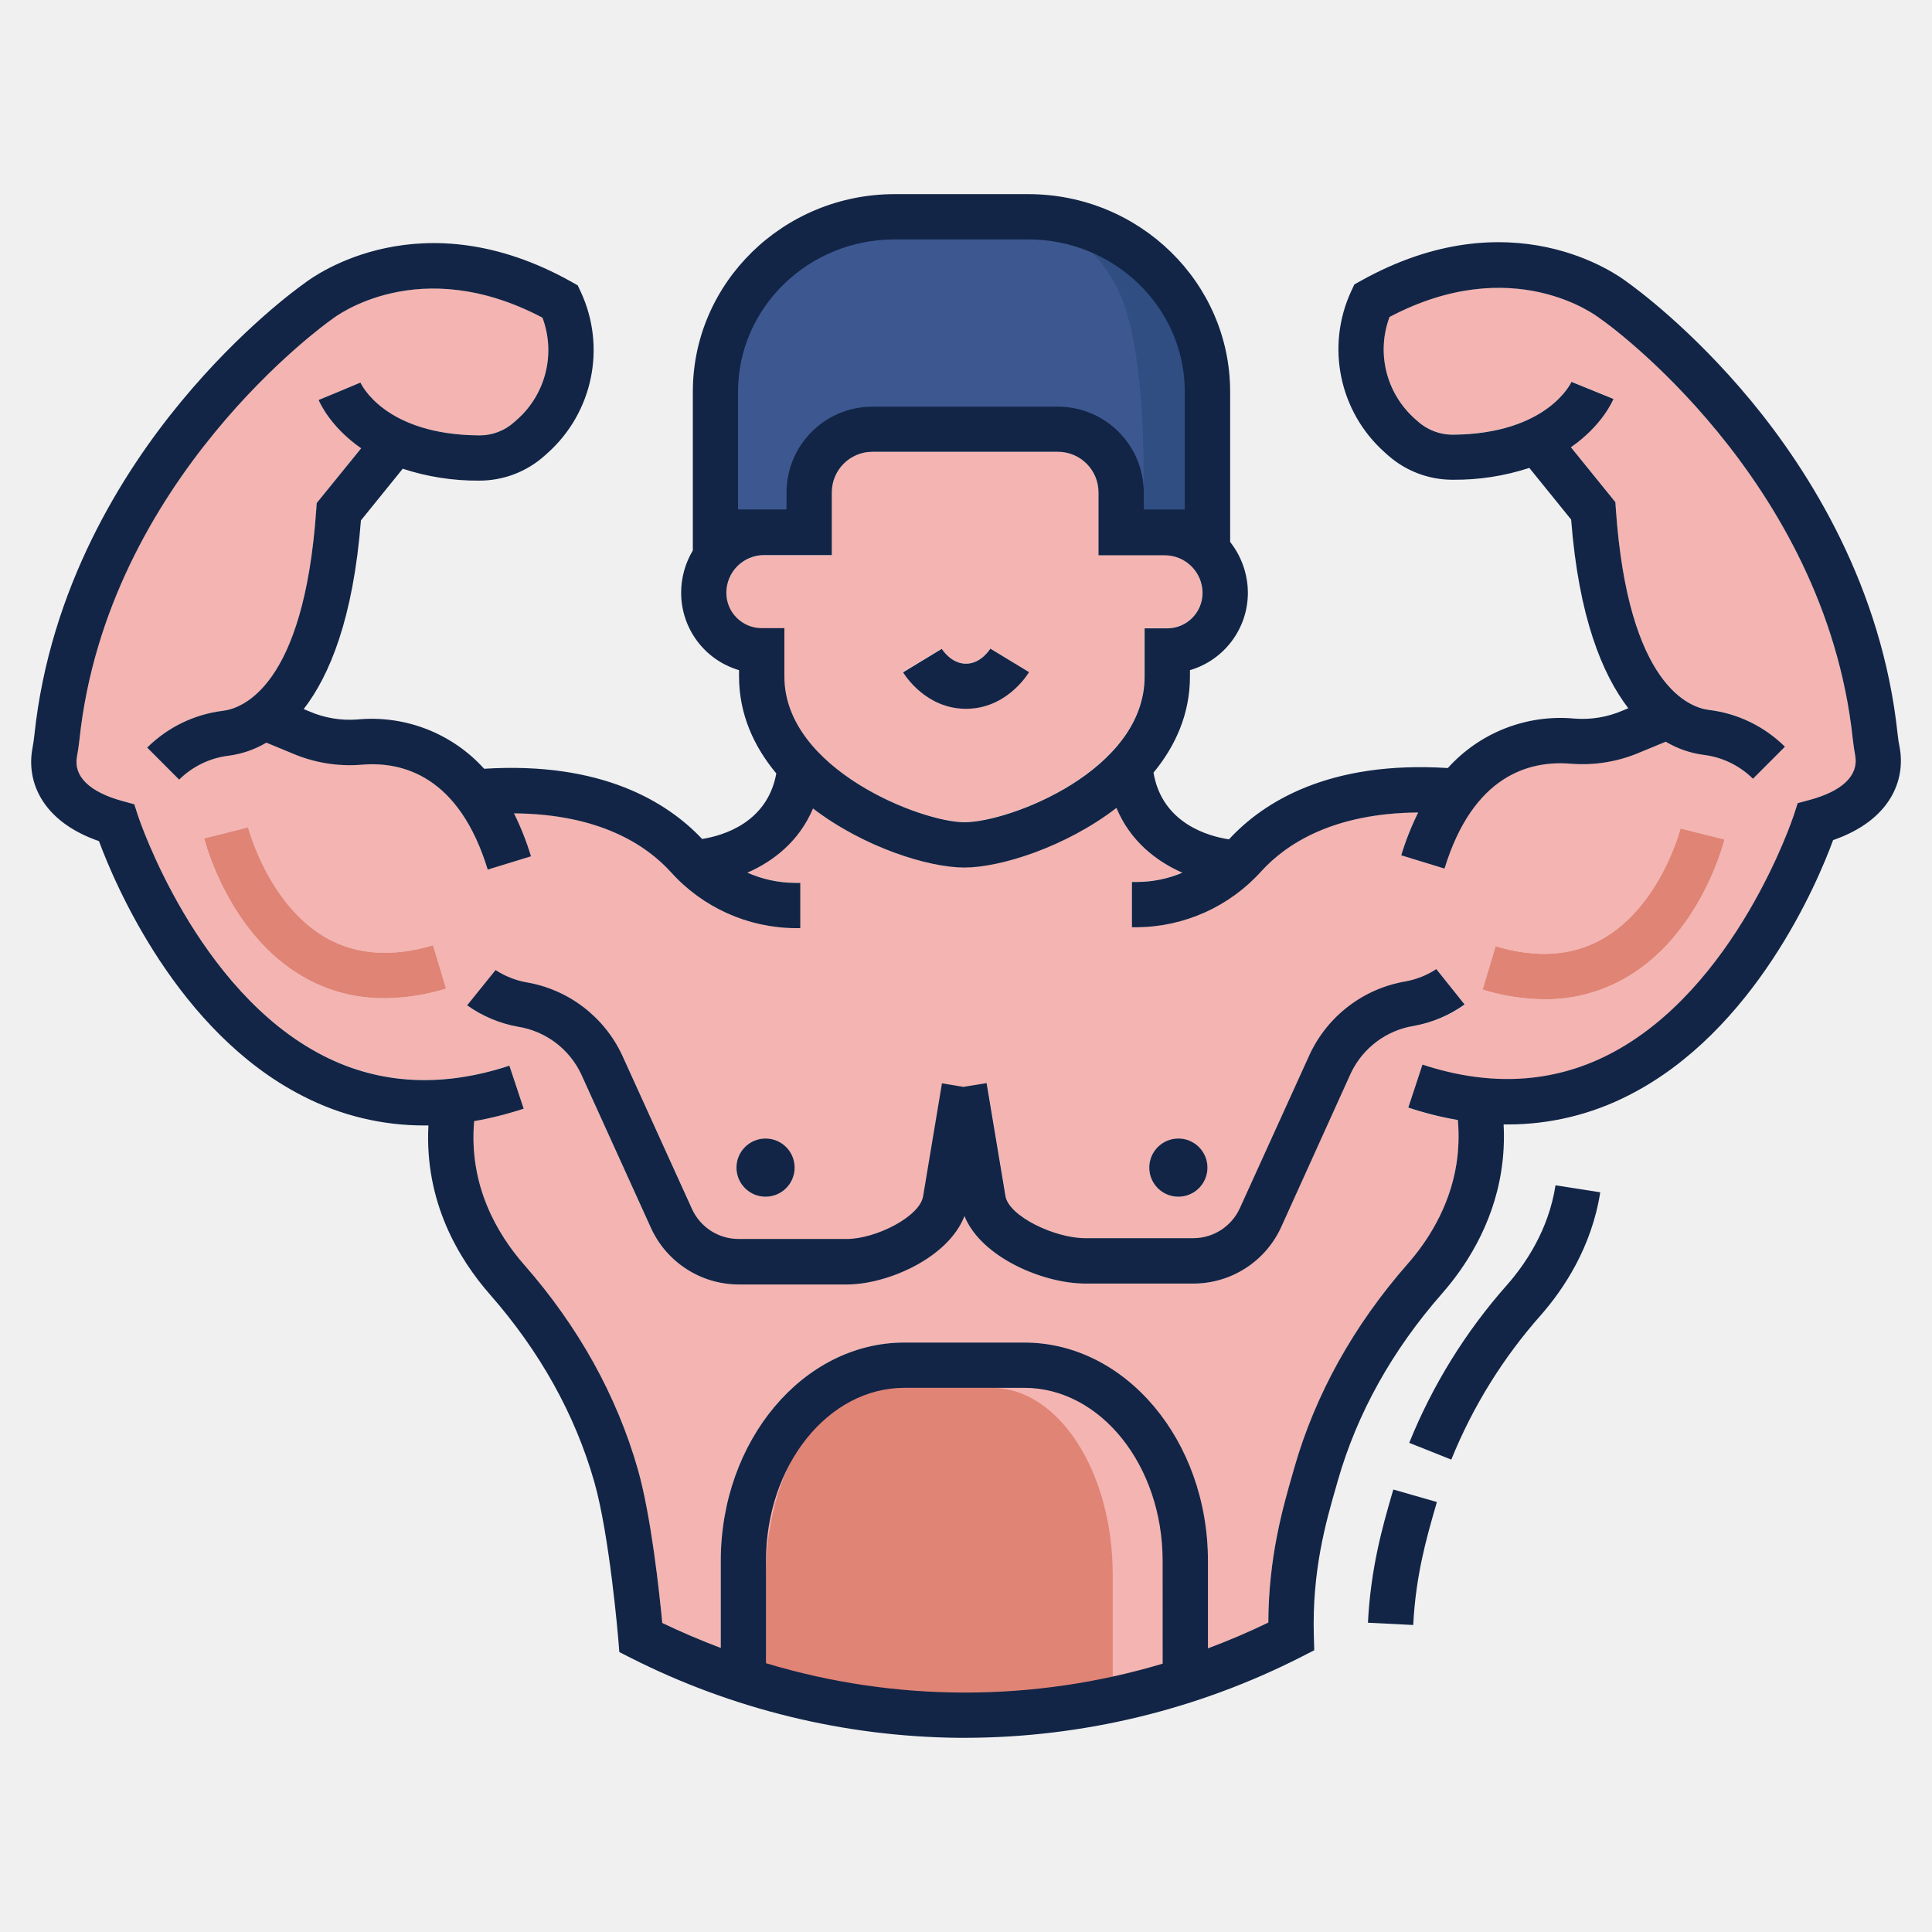
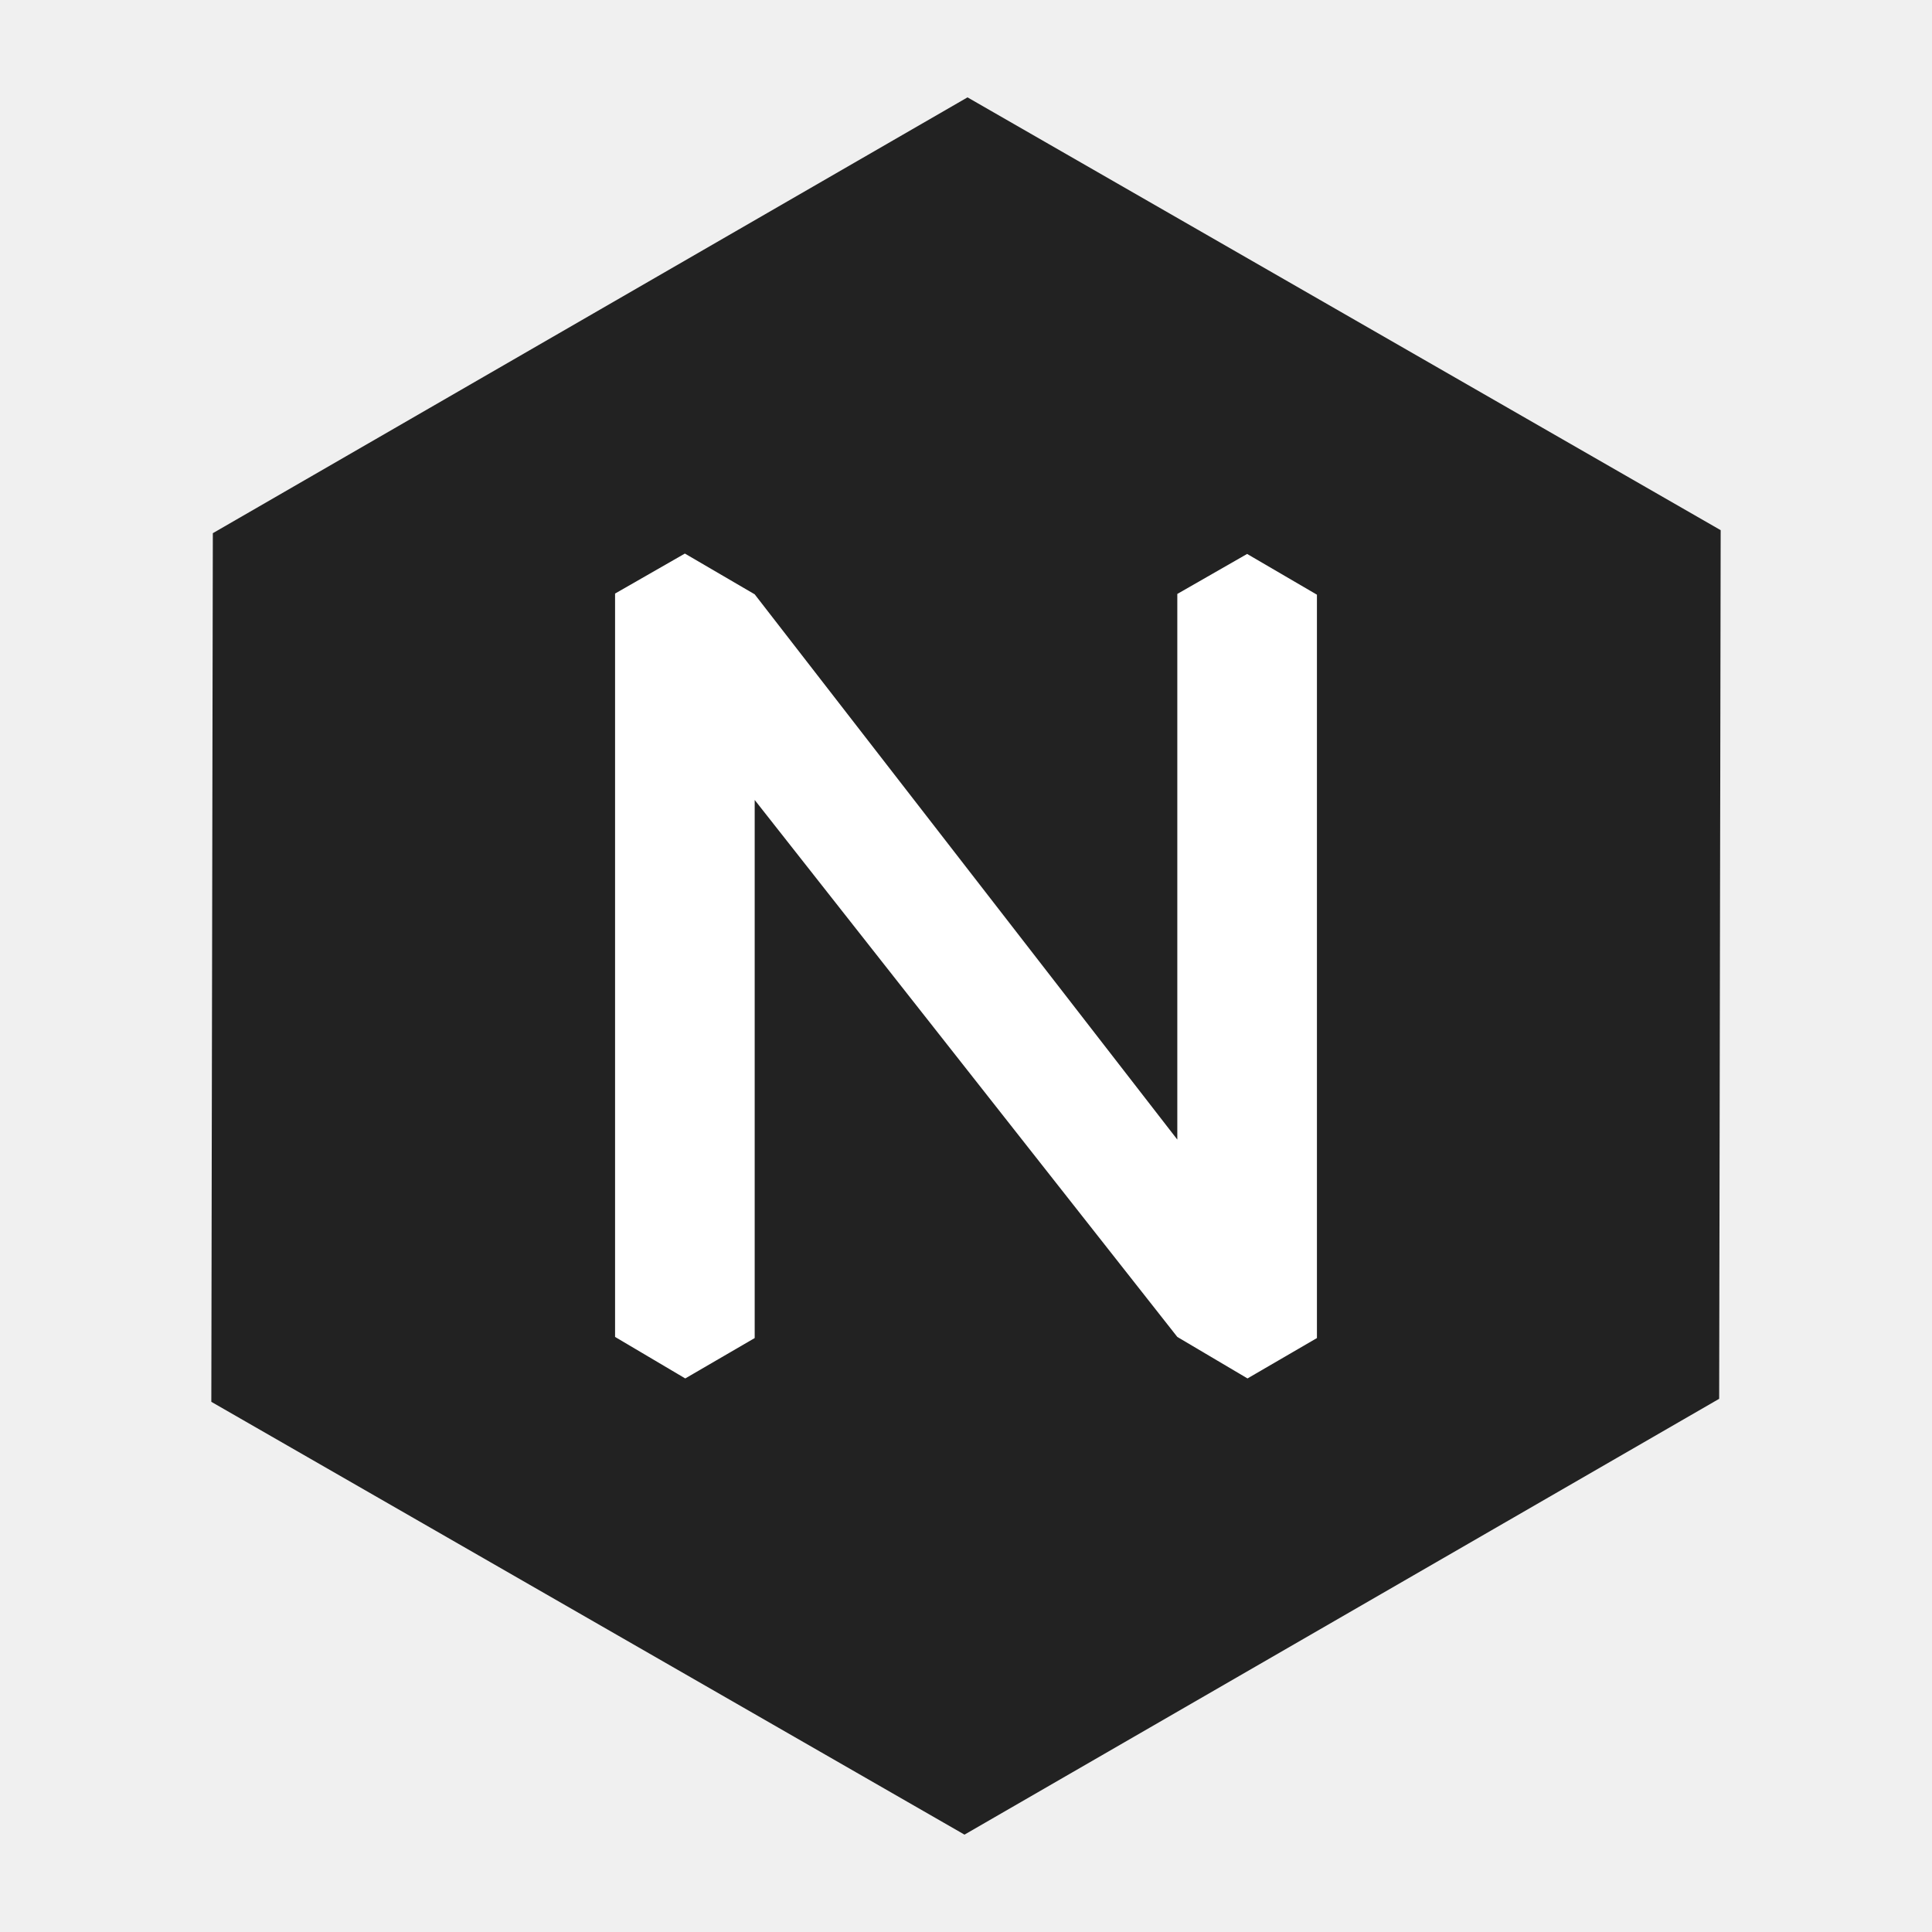
- <svg xmlns="http://www.w3.org/2000/svg" t="1688567186322" class="icon" viewBox="0 0 1024 1024" version="1.1" p-id="2368" width="200" height="200">
-   <path d="M548.68 725.06h-70.58c-44.9 0-81.42 47.44-81.42 105.76v62.52a391.22 391.22 0 0 0 233.44 0.28v-62.8c0-58.32-36.54-105.76-81.44-105.76z" fill="#F4B4B1" p-id="2369" />
-   <path d="M428 272.64c0-27.36 6.96-49.64 32.92-49.64h101.74c26 0 35.06 22.28 35.06 49.64v9.8h34.48v-74.6c0-48.56-38.5-88-85.84-88h-73.34c-47.32 0-90 39.5-90 88v74.6H428z" fill="#3D5890" p-id="2370" />
-   <path d="M562.12 119.78a83.36 83.36 0 0 1 22 20.22c7.88 10.5 11.58 18.72 15.14 33.54C608 210.14 606 270 606 270h22.7V189.38s-13-62.44-66.58-69.6z" fill="#304E82" p-id="2371" />
-   <path d="M525.68 735.58h-55.56c-35.36 0-64.12 44.42-64.12 99.12v58.58a261.3 261.3 0 0 0 183.76 0.26v-58.84c0.02-54.7-28.74-99.12-64.08-99.12z" fill="#E08476" p-id="2372" />
-   <path d="M415.66 358.48c0 48.98 72.44 77.22 95.46 77.22 23.76 0 95.46-27.38 95.46-77.22v-25.56h12a18.74 18.74 0 0 0 18.7-18.7 20 20 0 0 0-20-20h-35.06v-33.26a21.52 21.52 0 0 0-21.48-21.5h-98.38a21.52 21.52 0 0 0-21.48 21.5v33.36h-36a20 20 0 0 0-19.9 20 18.72 18.72 0 0 0 18.68 18.7h12z m83.44-14.68c0.2 0.32 4.94 7.84 12.84 7.88 8 0 12.7-7.56 12.9-8l20.52 12.46c-1.22 2-12.4 19.44-33.42 19.44h-0.18c-20.9-0.1-32-17.46-33.24-19.44z" fill="#F4B4B1" p-id="2373" />
-   <path d="M982 391.64C967.3 253.3 850 170 848.72 169.2l-0.68-0.5c-1.84-1.44-46.16-35.3-111.56-0.8a49.16 49.16 0 0 0 13.22 53.78l1.7 1.52a27.8 27.8 0 0 0 18.4 7.08h0.2c50.32-0.3 62.82-27.62 62.92-28l22.24 9.04c-0.38 0.96-6 14.12-22.54 25.6l23.56 29.1 0.26 3.78c6.52 93.86 39.42 105.12 49.34 106.34a68.96 68.96 0 0 1 40.22 19.62l-16.96 16.98a44.94 44.94 0 0 0-26.2-12.74 52.24 52.24 0 0 1-20-6.96l-13.76 5.68a77.04 77.04 0 0 1-36.38 6c-22.26-2-52 6.2-67.12 55.56l-22.94-7.04a147.22 147.22 0 0 1 8.98-22.68c-45.04 0.32-70 16.64-83.14 31.14a89.58 89.58 0 0 1-65.84 29.68h-2.74v-24h2.74a62.36 62.36 0 0 0 24-4.9c-13.9-6.1-27.66-16.84-34.94-34.34-27 20.78-61.44 31.6-80.6 31.6s-53.28-10.72-80.22-31.3c-7.28 17.3-20.96 28-34.78 34a62.86 62.86 0 0 0 25.3 5.42h2.74v24h-2.74a89.58 89.58 0 0 1-65.84-29.68c-13.22-14.52-38.12-30.84-83.16-31.16a147.48 147.48 0 0 1 9 22.76l-22.94 7.04c-15.16-49.36-44.86-57.46-67.12-55.56a77.26 77.26 0 0 1-36.38-6l-13.82-5.72a52.52 52.52 0 0 1-20 6.92 44.94 44.94 0 0 0-26.22 12.68L78 396.24a68.96 68.96 0 0 1 40.28-19.52c10-1.22 42.82-12.48 49.34-106.34l0.26-3.76 23.56-29.12C174.86 226 169.28 212.88 168.88 212l11.12-4.6 11.04-4.7c0.5 1.14 12.9 27.76 63 28a27.28 27.28 0 0 0 18.56-7.08l1.7-1.5a49.18 49.18 0 0 0 13.22-53.8c-65.4-34.5-109.74-0.64-111.62 0.86l-0.64 0.46c-1.16 0.82-118.56 84-133.16 222.42-0.3 2.84-0.74 5.78-1.32 9.02-1.9 10.34 6.68 18.66 24.14 23.42l6.26 1.72 2 6.18c0.3 0.9 30.82 92.9 98.48 127.22 29.78 15.1 62.9 16.84 98.4 5.14l7.5 22.8a185.28 185.28 0 0 1-26.24 6.6c-3 34.24 12.4 60 26.4 76 28.84 32.86 49.12 69.36 60.32 108.44 7.1 24.84 11.46 65.44 12.98 81.52 10.12 4.9 20.48 9.3 31 13.26v-46.08c0-63.8 43.66-115.72 97.32-115.72h63.56c53.68 0 97.34 52 97.34 115.72v46.44a364.34 364.34 0 0 0 32-13.68c0.12-34.6 7.72-60.98 12.86-78.84l0.86-3.04c11.2-39.1 31.48-75.58 60.32-108.44 9.68-11.04 22-29.16 25.68-52.8a96.78 96.78 0 0 0 0.74-23.22 179.6 179.6 0 0 1-26.26-6.6l7.56-22.78c35.54 11.7 68.68 10 98.5-5.2 67.78-34.44 98-126.24 98.38-127.18l2-6.18 6.26-1.7c17.46-4.76 26-13.08 24.14-23.44-0.64-3.22-1.08-6.18-1.28-9z m-778.34 137.42a84.8 84.8 0 0 1-42.6-11.06c-39.7-22.58-52.32-71.5-52.84-73.58l11.64-2.9 11.62-2.94c0.12 0.42 10.82 41.24 41.56 58.64 15.88 8.98 34.88 10.26 56.48 3.78l6.9 23a114 114 0 0 1-32.76 5.06z m420.9 74.4a15.42 15.42 0 1 1-15.42 15.42 15.42 15.42 0 0 1 15.42-15.42z m-218.82 0a15.42 15.42 0 1 1-15.4 15.42 15.42 15.42 0 0 1 15.4-15.42z m343.6-59.7A44.82 44.82 0 0 0 716 568.78l-37 81.52a51.18 51.18 0 0 1-46.5 30h-57.4c-21.84 0-54.96-13.72-64-35.74-8.7 22.32-41.04 36.22-62.28 36.22h-57.4a51.2 51.2 0 0 1-46.5-30L308 569.26a44.82 44.82 0 0 0-33.3-25.02 66.68 66.68 0 0 1-27-11.36l15.06-18.7a44.82 44.82 0 0 0 16.2 6.48 68.7 68.7 0 0 1 50.94 38.72l37.04 81.52a27.14 27.14 0 0 0 24.66 15.88h57.4c15.12 0 38.58-11.7 40.4-22.62l10-59.88 11.3 1.88 12.38-2 10 59.88c1.8 10.78 26.28 22.32 42.16 22.32h57.4a27.12 27.12 0 0 0 24.64-15.88l37.04-81.52a68.78 68.78 0 0 1 50.96-38.72 44.34 44.34 0 0 0 16.2-6.5l14.98 18.76a66.54 66.54 0 0 1-27.12 11.26z m111.84-25.22a84.74 84.74 0 0 1-42.6 11.1 114 114 0 0 1-32.76-5.12l6.9-23c21.6 6.48 40.6 5.22 56.48-3.78 30.76-17.4 41.46-58.22 41.56-58.62l23.24 5.84c-0.48 2.06-13.1 51.04-52.82 73.58z" fill="#F4B4B1" p-id="2374" />
-   <path d="M798.76 681.04a289.66 289.66 0 0 0-51.84 83.7l22.3 8.88a265.62 265.62 0 0 1 47.6-76.74c11.76-13.44 26.76-35.6 31.34-64.94l-23.7-3.7c-3.7 23.76-16 41.76-25.7 52.8zM737.6 792.52c-4.7 16.28-11.12 38.56-12.56 67.56l24 1.2c1.32-26.22 7.06-46.12 11.66-62.12l0.88-3.06-23.08-6.62z" fill="#122546" p-id="2375" />
-   <path d="M173.04 497.18c-30.74-17.4-41.44-58.22-41.56-58.64l-11.62 2.94-11.64 2.9c0.52 2 13.14 51 52.84 73.58a84.8 84.8 0 0 0 42.6 11.1 114 114 0 0 0 32.76-5.06l-6.9-22.98c-21.52 6.42-40.6 5.14-56.48-3.84zM849.2 497.74c-15.88 9-34.88 10.26-56.48 3.78l-6.9 23a114 114 0 0 0 32.76 5.12 84.74 84.74 0 0 0 42.6-11.1c39.72-22.54 52.34-71.52 52.82-73.58l-23.28-5.84c-0.06 0.4-10.72 41.22-41.52 58.62z" fill="#E08476" p-id="2376" />
-   <path d="M1005.78 389.12c-8.26-78.26-46.76-139.2-77.58-176.56-32-38.68-62-60.34-65.48-62.84-5.56-4.32-62-45.28-141.52-0.84l-3.36 1.88-1.64 3.5a73.24 73.24 0 0 0 17.56 85.36l1.7 1.52a51.64 51.64 0 0 0 34.34 13.14h0.32a126.76 126.76 0 0 0 40.46-6.28l22.16 27.38c4 51.68 16.5 82 30.3 100l-3.18 1.32a53.7 53.7 0 0 1-25.18 4.18 80.26 80.26 0 0 0-67.3 26.2c-62.94-4-97.76 18-116 37.8-10.56-1.6-35.4-8.26-40-35.36 11.66-14.14 19.32-31.16 19.32-50.94v-3.38a42.78 42.78 0 0 0 30.7-40.98 43.74 43.74 0 0 0-9.4-26.98v-79.66c0-57.72-48-104.68-106.98-104.68h-70.8c-59 0-107 46.96-107 104.68v84.16a43.64 43.64 0 0 0-6.2 22.48 42.76 42.76 0 0 0 30.68 40.98v3.28c0 20 7.86 37.2 19.76 51.46-4.76 26.14-28.24 32.98-39.32 34.74-18.42-19.54-53.2-41.14-115.54-37.22a80.3 80.3 0 0 0-67.24-26.12 53.7 53.7 0 0 1-25.18-4.18l-3.22-1.34c13.82-17.84 26.26-48.24 30.34-100l22.16-27.38a126.76 126.76 0 0 0 40.46 6.3 51.8 51.8 0 0 0 34.66-13.14l1.7-1.52a73.24 73.24 0 0 0 17.56-85.36l-1.64-3.48-3.36-1.9c-79.46-44.42-136-3.46-141.52 0.84-3.56 2.5-33.52 24.16-65.46 62.86-30.88 37.36-69.38 98.3-77.64 176.56-0.22 2.24-0.58 4.6-1.06 7.24C14 414 22 435.26 52.46 445.82c8.34 22.54 41.54 101.32 108.24 135.2a140 140 0 0 0 64.26 15.5h2.12c-2.16 40.38 16 70.64 32.6 89.58 26.48 30.18 45.08 63.56 55.28 99.22 8.16 28.54 12.72 83.08 12.76 83.64l0.54 6.68 6 3.04a393.74 393.74 0 0 0 173.74 42.4h3.54a394 394 0 0 0 178.28-42.96l6.76-3.46-0.22-7.58c-1-34.68 6.42-60.44 11.84-79.24l0.88-3.08c10.2-35.66 28.8-69.04 55.28-99.22 11.78-13.42 26.78-35.58 31.34-64.92a117.88 117.88 0 0 0 1.24-24.64h2.14a140.24 140.24 0 0 0 64.26-15.5c66.7-33.88 100-112.66 108.24-135.2 30.52-10.58 38.42-31.86 35.3-48.98-0.52-2.58-0.88-4.96-1.1-7.18z m-614.6-181.54c0-44.48 37.24-80.68 83-80.68h70.8c45.76 0 82.98 36.2 82.98 80.68V270h-21.74v-8.96a45.54 45.54 0 0 0-45.48-45.5h-98.38a45.54 45.54 0 0 0-45.48 45.5V270h-25.7z m12.48 125.34a18.72 18.72 0 0 1-18.68-18.7 20 20 0 0 1 19.9-20h36v-33.26a21.52 21.52 0 0 1 21.48-21.5h98.38a21.52 21.52 0 0 1 21.48 21.5v33.36h35.14a20 20 0 0 1 20 20 18.74 18.74 0 0 1-18.7 18.7h-12v25.56c0 49.84-71.7 77.22-95.46 77.22-23.02 0-95.46-28.24-95.46-77.22v-25.66z m212.58 548.86a365.6 365.6 0 0 1-210.24-0.24v-54.24c0-50.58 32.88-91.72 73.32-91.72h63.56c40.44 0 73.34 41.14 73.34 91.72zM959.08 424l-6.26 1.7-2 6.18c-0.3 0.94-30.6 92.74-98.38 127.18-29.82 15.16-62.96 16.9-98.5 5.2l-7.5 22.78a179.6 179.6 0 0 0 26.26 6.6 96.78 96.78 0 0 1-0.74 23.22c-3.7 23.64-16 41.76-25.68 52.8-28.84 32.86-49.12 69.34-60.32 108.44l-0.86 3.04c-5.14 17.86-12.74 44.24-12.86 78.84a364.34 364.34 0 0 1-32 13.68v-46.36c0-63.8-43.66-115.72-97.34-115.72h-63.56c-53.66 0-97.32 52-97.32 115.72v46.14c-10.52-4-20.88-8.36-31-13.26-1.52-16-5.88-56.68-12.98-81.52-11.2-39.08-31.48-75.58-60.32-108.44-14-16-29.4-41.76-26.4-76a185.28 185.28 0 0 0 26.24-6.6l-7.56-22.8c-35.5 11.7-68.62 10-98.4-5.14-67.6-34.32-98.12-126.32-98.42-127.22l-2-6.18-6.26-1.72c-17.46-4.76-26-13.08-24.14-23.42 0.58-3.24 1.02-6.18 1.32-9.02 14.6-138.34 132-221.6 133.16-222.42l0.64-0.46c1.88-1.5 46.22-35.36 111.62-0.86a49.18 49.18 0 0 1-13.22 53.8l-1.7 1.5a27.28 27.28 0 0 1-18.56 7.08c-50-0.3-62.5-26.92-63-28L180 207.4l-11.12 4.6c0.4 0.98 6 14.12 22.54 25.6l-23.56 29.02-0.26 3.76c-6.52 93.86-39.42 105.12-49.34 106.34A68.96 68.96 0 0 0 78 396.24l16.96 16.98a44.94 44.94 0 0 1 26.22-12.68 52.52 52.52 0 0 0 20-6.92l13.82 5.72a77.26 77.26 0 0 0 36.38 6c22.26-2 52 6.2 67.12 55.56l22.94-7.04a147.48 147.48 0 0 0-9-22.76c45.04 0.32 70 16.64 83.16 31.16a89.58 89.58 0 0 0 65.84 29.68h2.74v-24h-2.74a62.86 62.86 0 0 1-25.3-5.42c13.82-6 27.5-16.72 34.78-34 26.94 20.58 61.16 31.3 80.22 31.3s53.6-10.82 80.6-31.6c7.28 17.5 21.04 28.24 34.94 34.34a62.36 62.36 0 0 1-24 4.9h-2.74v24h2.74a89.58 89.58 0 0 0 65.84-29.68c13.22-14.5 38.1-30.82 83.14-31.14a147.22 147.22 0 0 0-8.98 22.68l22.94 7.04c15.16-49.36 44.86-57.46 67.12-55.56a77.04 77.04 0 0 0 36.38-6l13.76-5.68a52.24 52.24 0 0 0 20 6.96 44.94 44.94 0 0 1 26.22 12.68l16.96-16.98a68.96 68.96 0 0 0-40.28-19.52c-10-1.22-42.82-12.48-49.34-106.34l-0.26-3.78-23.56-29.1c16.56-11.48 22.16-24.64 22.54-25.6l-22.24-9.04c-0.1 0.28-12.6 27.6-62.92 28h-0.16a27.8 27.8 0 0 1-18.4-7.08l-1.7-1.52a49.16 49.16 0 0 1-13.26-53.8c65.4-34.5 109.72-0.64 111.56 0.8l0.68 0.5c1.28 0.7 118.58 84 133.28 222.34 0.3 2.82 0.74 5.78 1.32 9 1.78 10.36-6.78 18.68-24.24 23.36z" fill="#122546" p-id="2377" />
-   <path d="M745.14 520.14a68.78 68.78 0 0 0-50.96 38.72l-37.04 81.52a27.12 27.12 0 0 1-24.64 15.88h-57.4c-15.88 0-40.36-11.54-42.16-22.32l-10-59.88-12.38 2-11.3-1.88-10 59.88c-1.82 10.92-25.28 22.62-40.4 22.62h-57.4a27.14 27.14 0 0 1-24.66-15.88l-37-81.46a68.7 68.7 0 0 0-50.94-38.72 44.82 44.82 0 0 1-16.2-6.48l-15.06 18.7a66.68 66.68 0 0 0 27 11.36 44.82 44.82 0 0 1 33.4 25.06l37 81.54a51.2 51.2 0 0 0 46.5 30h57.4c21.24 0 53.58-13.9 62.28-36.22 8.96 22 42 35.74 64 35.74h57.4a51.18 51.18 0 0 0 46.5-30L716 568.78a44.82 44.82 0 0 1 33.3-25.02 66.54 66.54 0 0 0 26.98-11.36l-14.98-18.76a44.34 44.34 0 0 1-16.16 6.5z" fill="#122546" p-id="2378" />
-   <path d="M405.74 634.28a15.42 15.42 0 1 0-15.4-15.4 15.42 15.42 0 0 0 15.4 15.4zM624.56 634.28a15.42 15.42 0 1 0-15.42-15.4 15.4 15.4 0 0 0 15.42 15.4zM511.82 375.68h0.18c21.02 0 32.2-17.44 33.42-19.44l-20.52-12.46c-0.2 0.34-4.98 8-12.9 8-7.9 0-12.64-7.56-12.84-7.88l-20.52 12.44c1.14 1.88 12.28 19.24 33.18 19.34z" fill="#122546" p-id="2379" />
+ <svg xmlns="http://www.w3.org/2000/svg" id="NexT" width="512" height="512" x="0" y="0" enable-background="new 0 0 512 512" version="1.1" viewBox="0 0 512 512" xml:space="preserve">
+   <path style="fill:#fff;fill-opacity:1" d="M 256.4,25.8 56.4,141.3 56,371.5 255.6,486.2 455.6,370.7 456,140.5 Z" />
+   <path style="fill:#222;fill-opacity:1" id="path3384" d="M 256.4,25.8 56.4,141.3 56,371.5 255.6,486.2 455.6,370.7 456,140.5 Z m 92.6,328.8 -18.4,10.7 -18.6,-11 0,0 -112,-142.3 0,142.6 -18.4,10.7 -18.6,-11 0,-197 18.5,-10.6 18.5,10.8 0,0 112,144.5 0,-144.6 18.5,-10.6 18.5,10.8 z" />
</svg>
